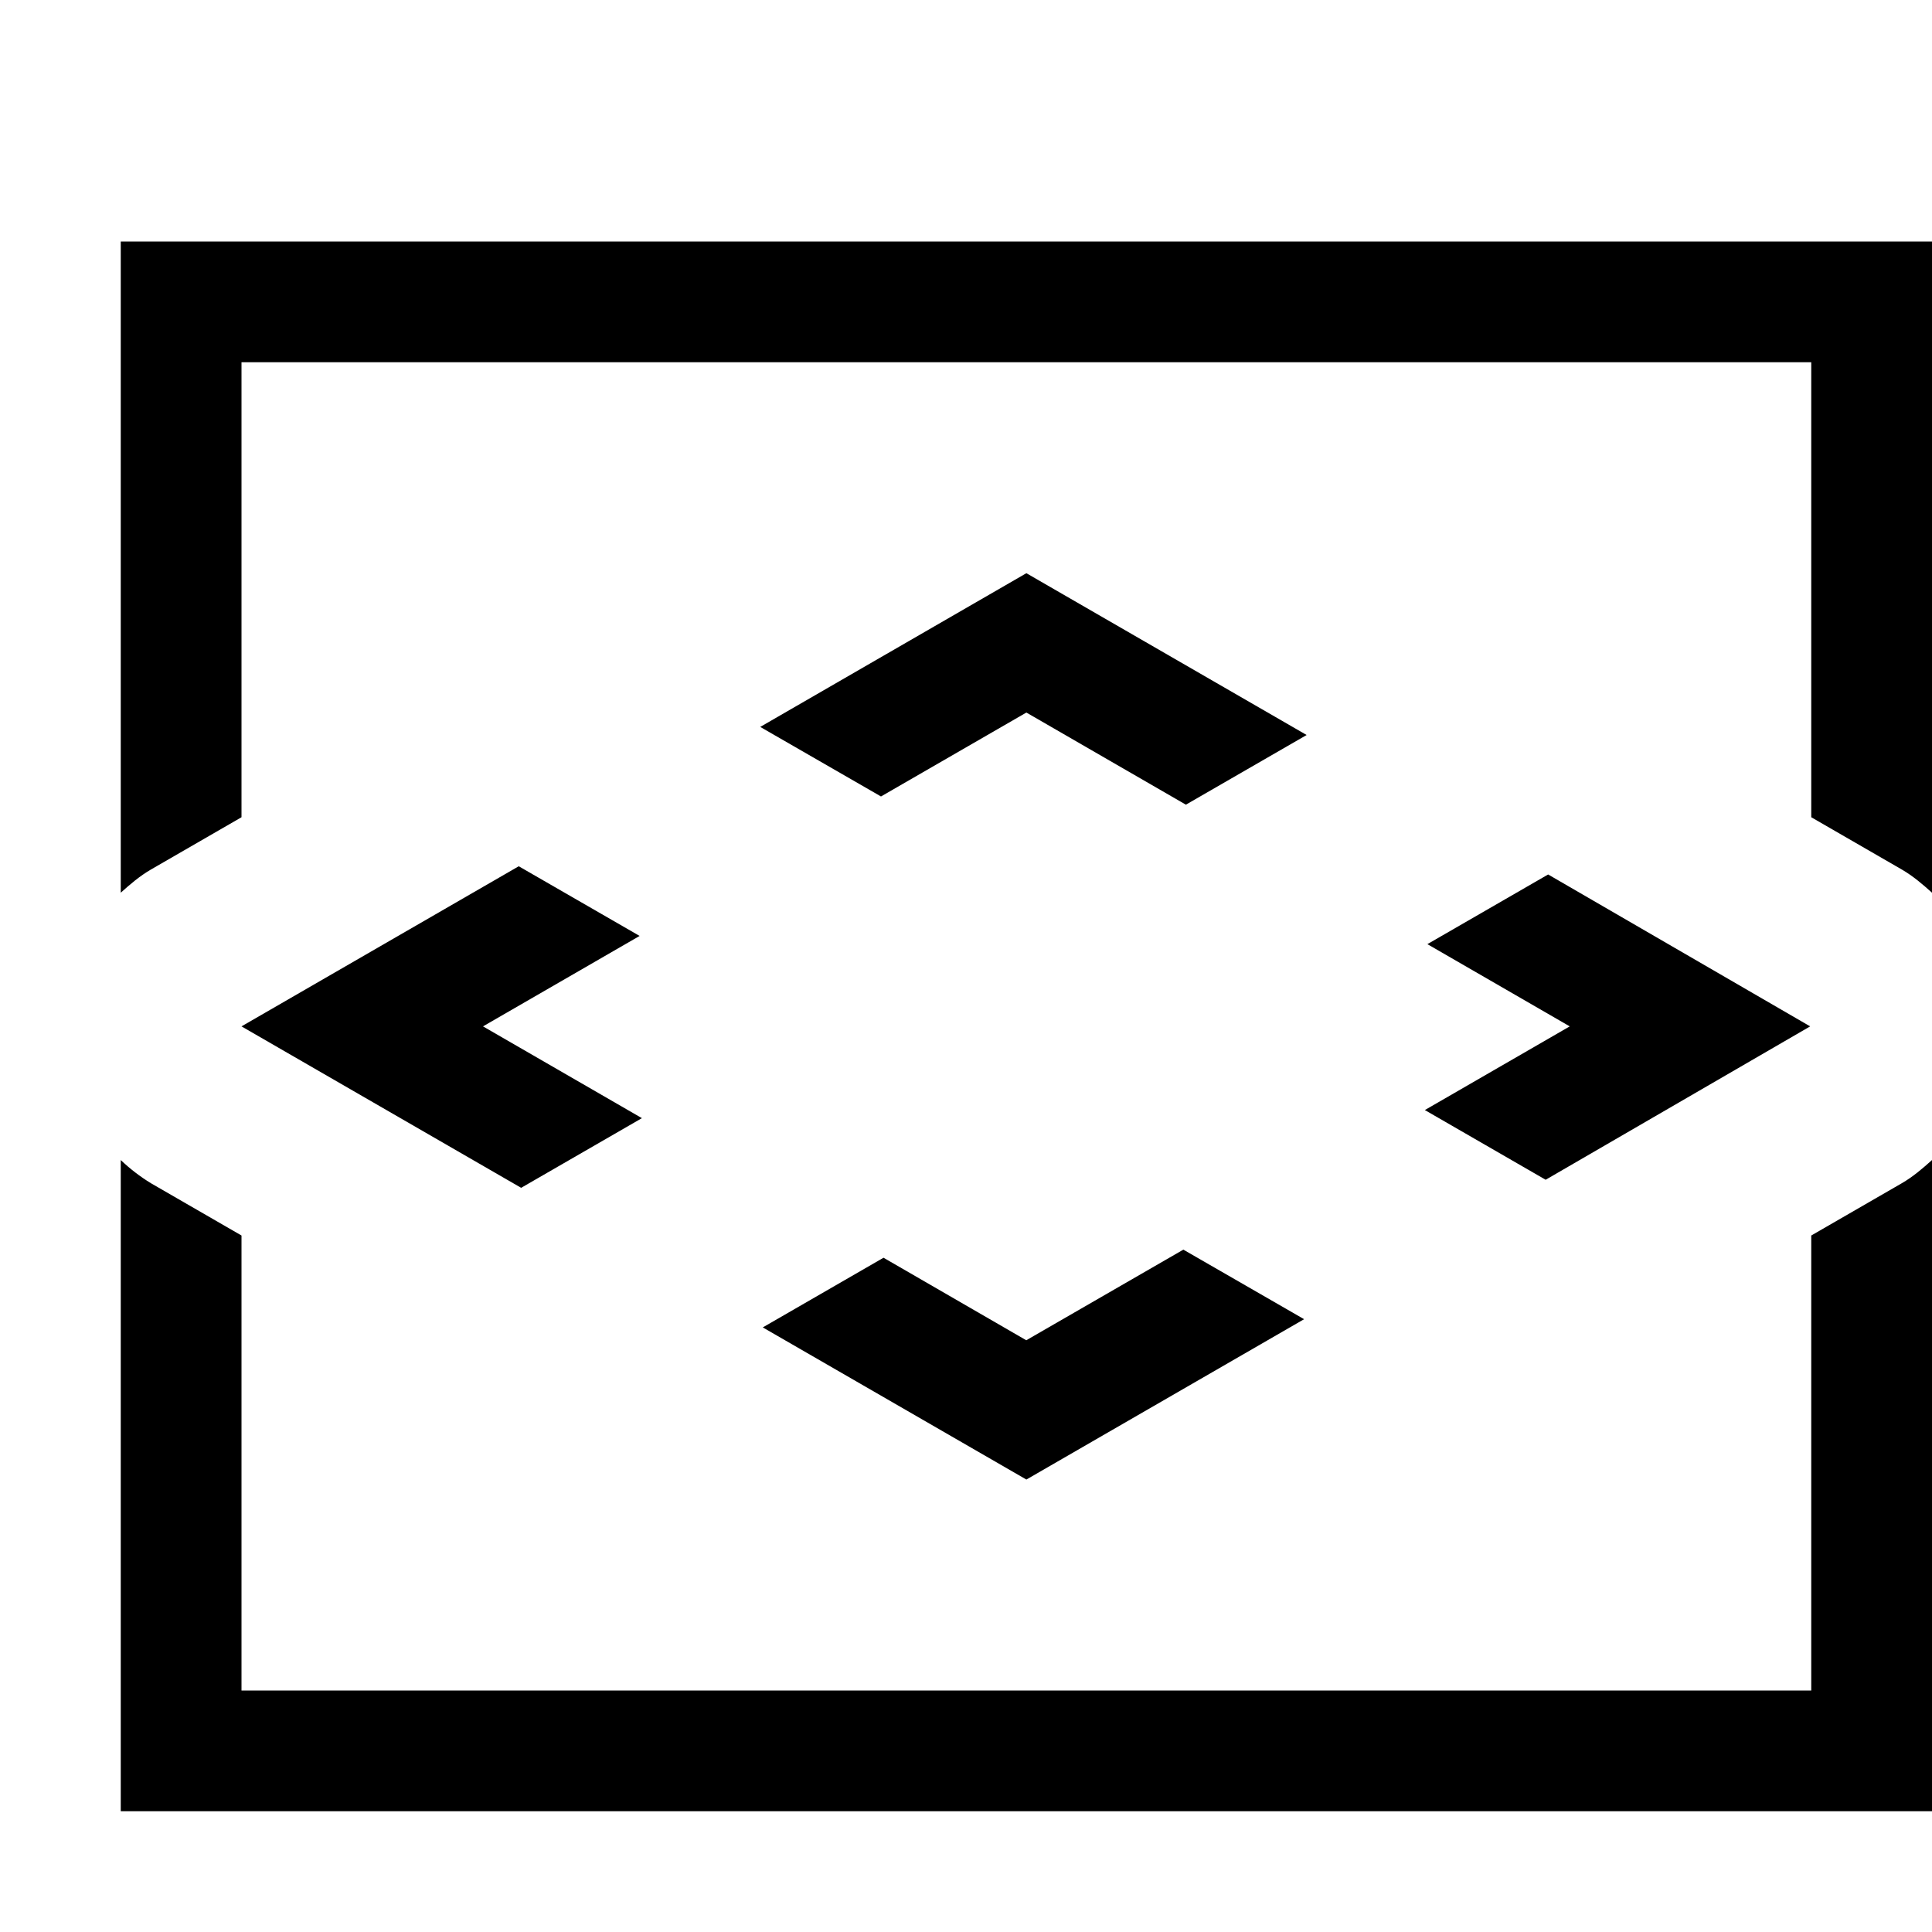
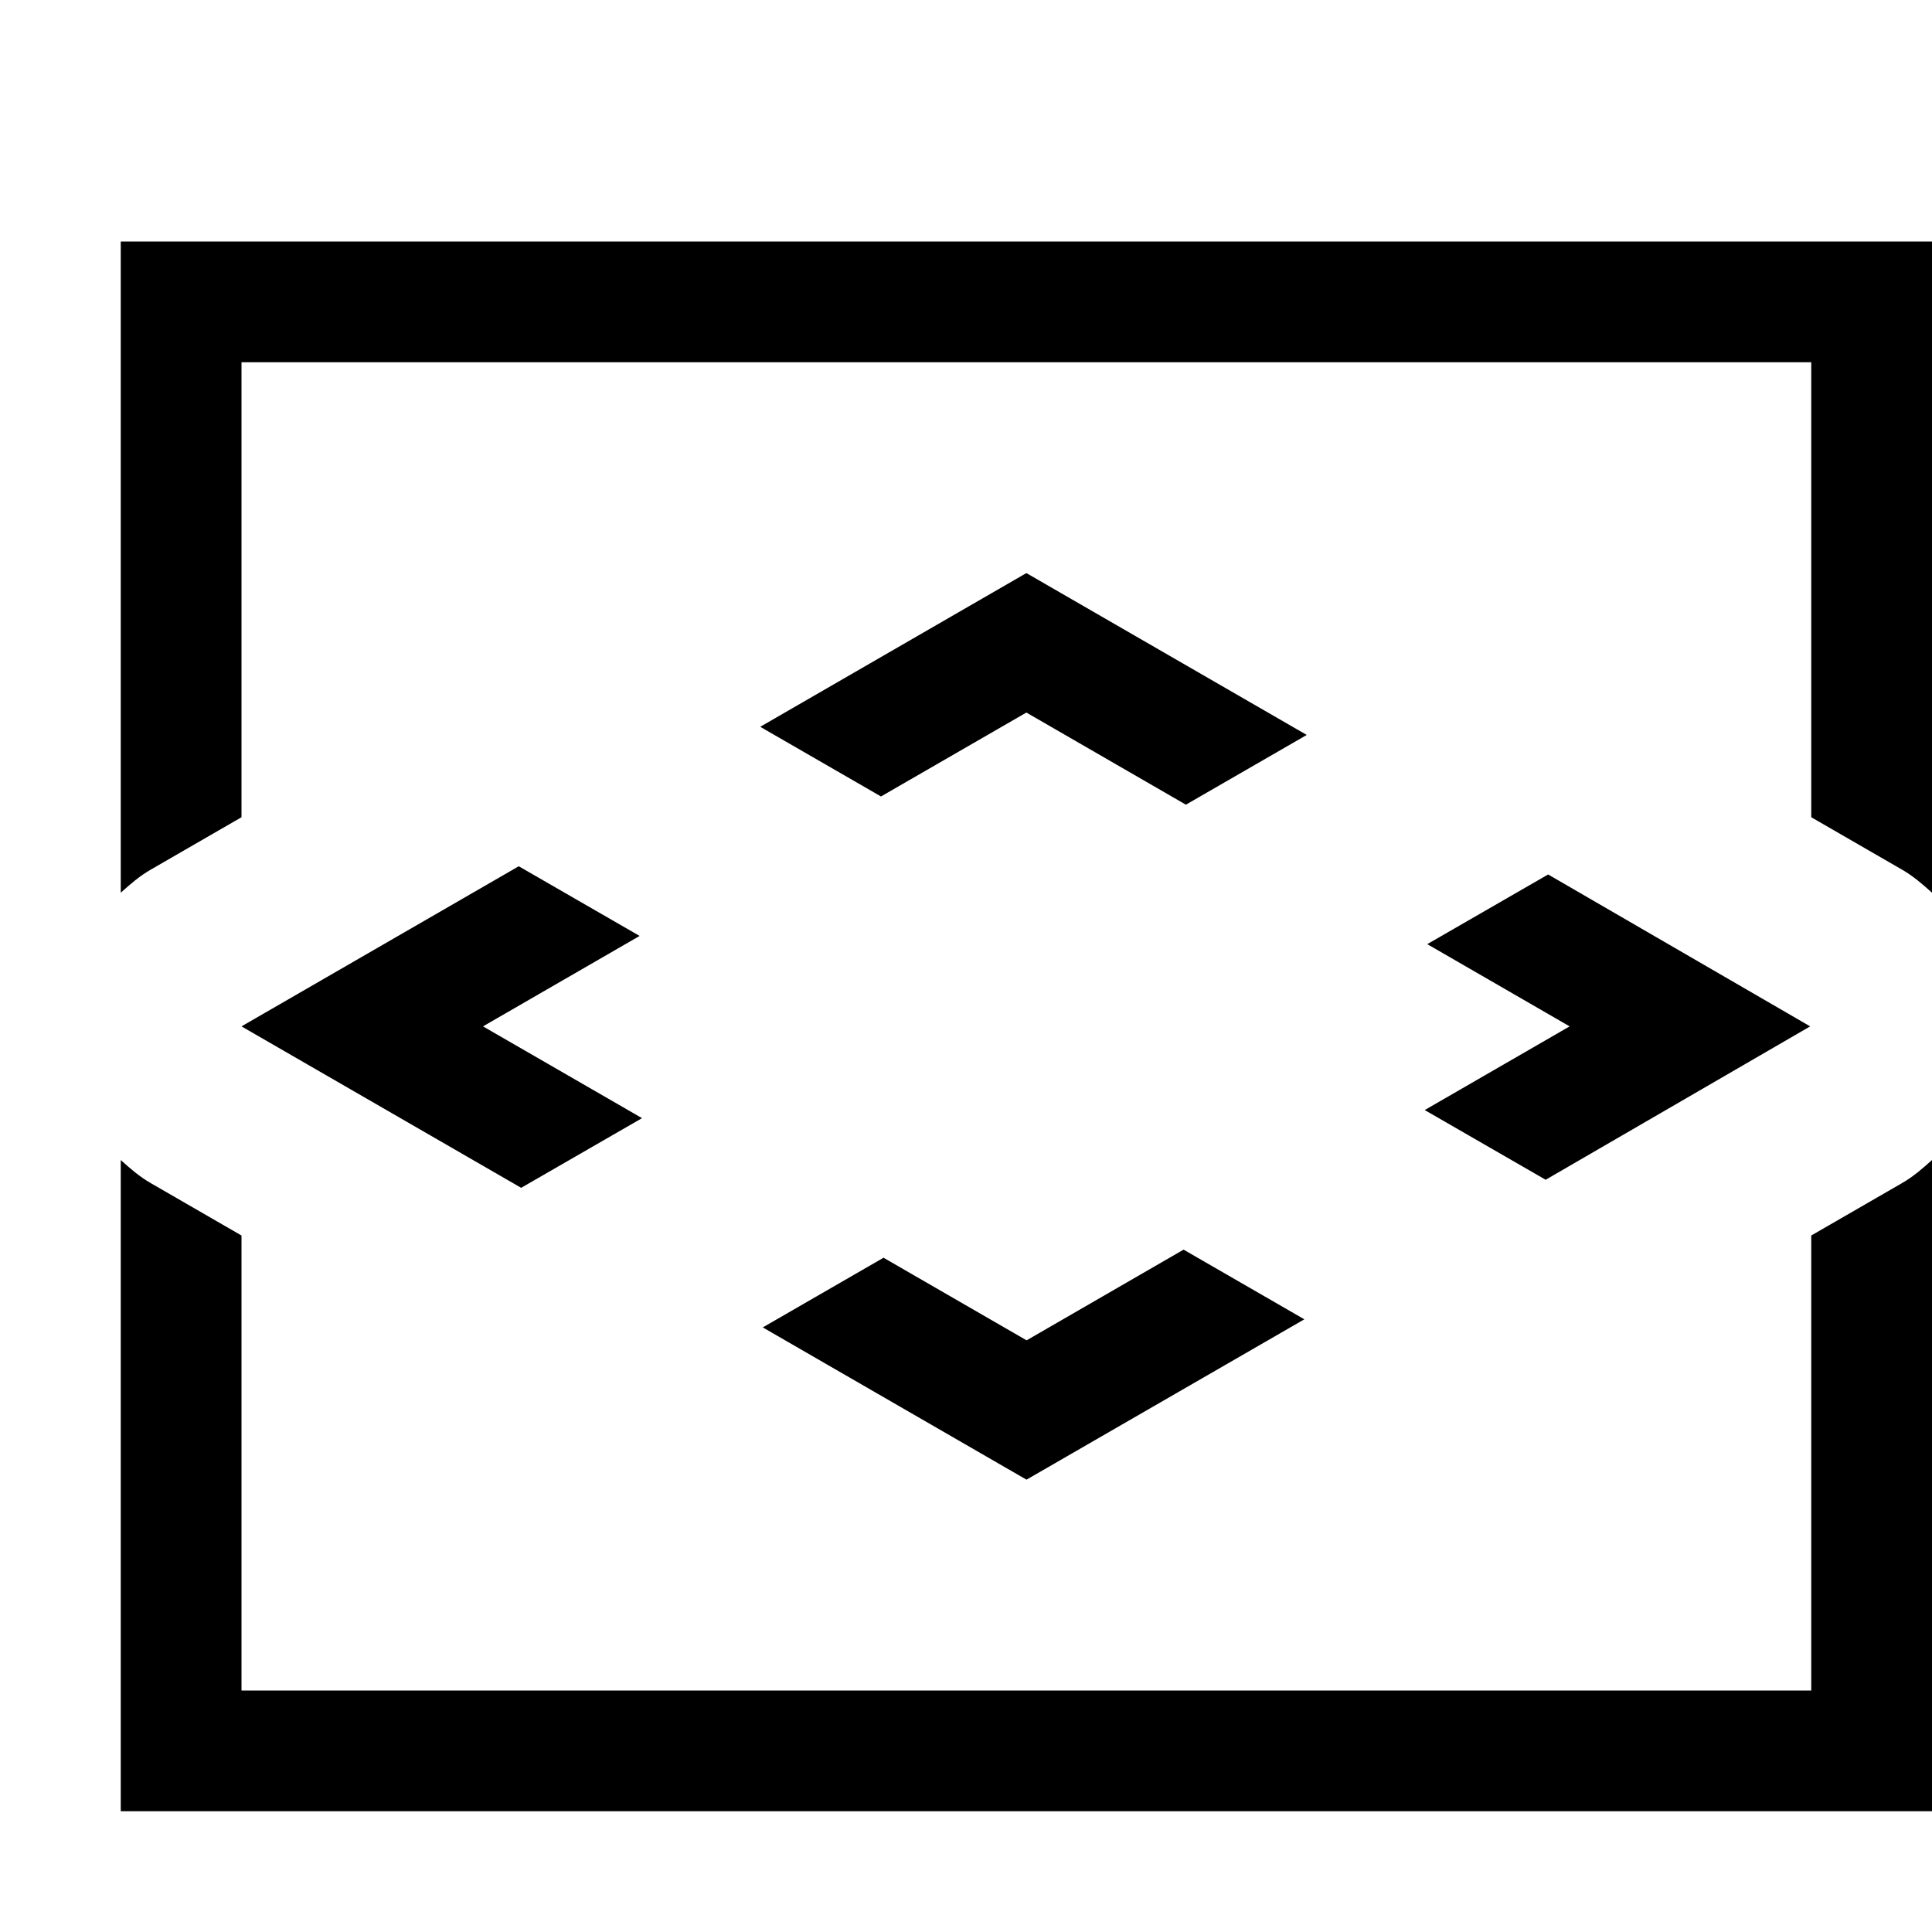
- <svg xmlns="http://www.w3.org/2000/svg" viewBox="0 0 16 16">
-   <path d="M10.821 6.087l-1 .577L8.5 5.901l-1.204.695-1-.576L8.5 4.747l2.321 1.34zm1.98 3.683l2.19-1.27-2.17-1.258-1 .577L13 8.5l-1.2.693 1 .577zM1 2v5.393c.078-.07.157-.138.25-.192L2 6.768V3h13v3.768l.75.433c.093.054.172.122.25.192V2H1zm14 8.232V14H2v-3.768l-.75-.433A1.487 1.487 0 0 1 1 9.607V15h15V9.607c-.078.07-.157.138-.25.192l-.75.433zM4.296 7.174L2 8.5l2.316 1.337 1-.577L4 8.5l1.297-.749-1.001-.577zM8.5 11.1l-1.183-.684-1 .577 2.183 1.26 2.3-1.328-1-.576-1.3.75z" />
-   <path fill="none" d="M0 0h16v16H0z" />
+ <svg xmlns="http://www.w3.org/2000/svg" id="icons" viewBox="0 0 16 16">
+   <defs>
+     <style>.cls-1{fill:none;}</style>
+   </defs>
+   <path d="M10.821,6.087l-1.0.577-1.321-.763-1.204.695-1-.577,2.204-1.273,2.321,1.34ZM12.801,9.77l2.19-1.27-2.17-1.258-1.001.577,1.179.681-1.2.693,1.001.577ZM1,2v5.393c.078-.07.157-.139.25-.192l.75-.433v-3.768h13v3.768l.75.433c.093.053.172.122.25.192V2H1ZM15,10.232v3.768H2v-3.768l-.75-.433c-.093-.053-.172-.122-.25-.192v5.393h15v-5.393c-.078.07-.157.139-.25.192l-.75.433ZM4.296,7.174l-2.296,1.326,2.316,1.337,1.001-.577-1.317-.76,1.297-.749-1.001-.577ZM8.5,11.099l-1.183-.683-1.0.577,2.184,1.261,2.301-1.328-1-.577-1.3.751Z" />
+   <rect class="cls-1" x="0" width="16" height="16" />
</svg>
